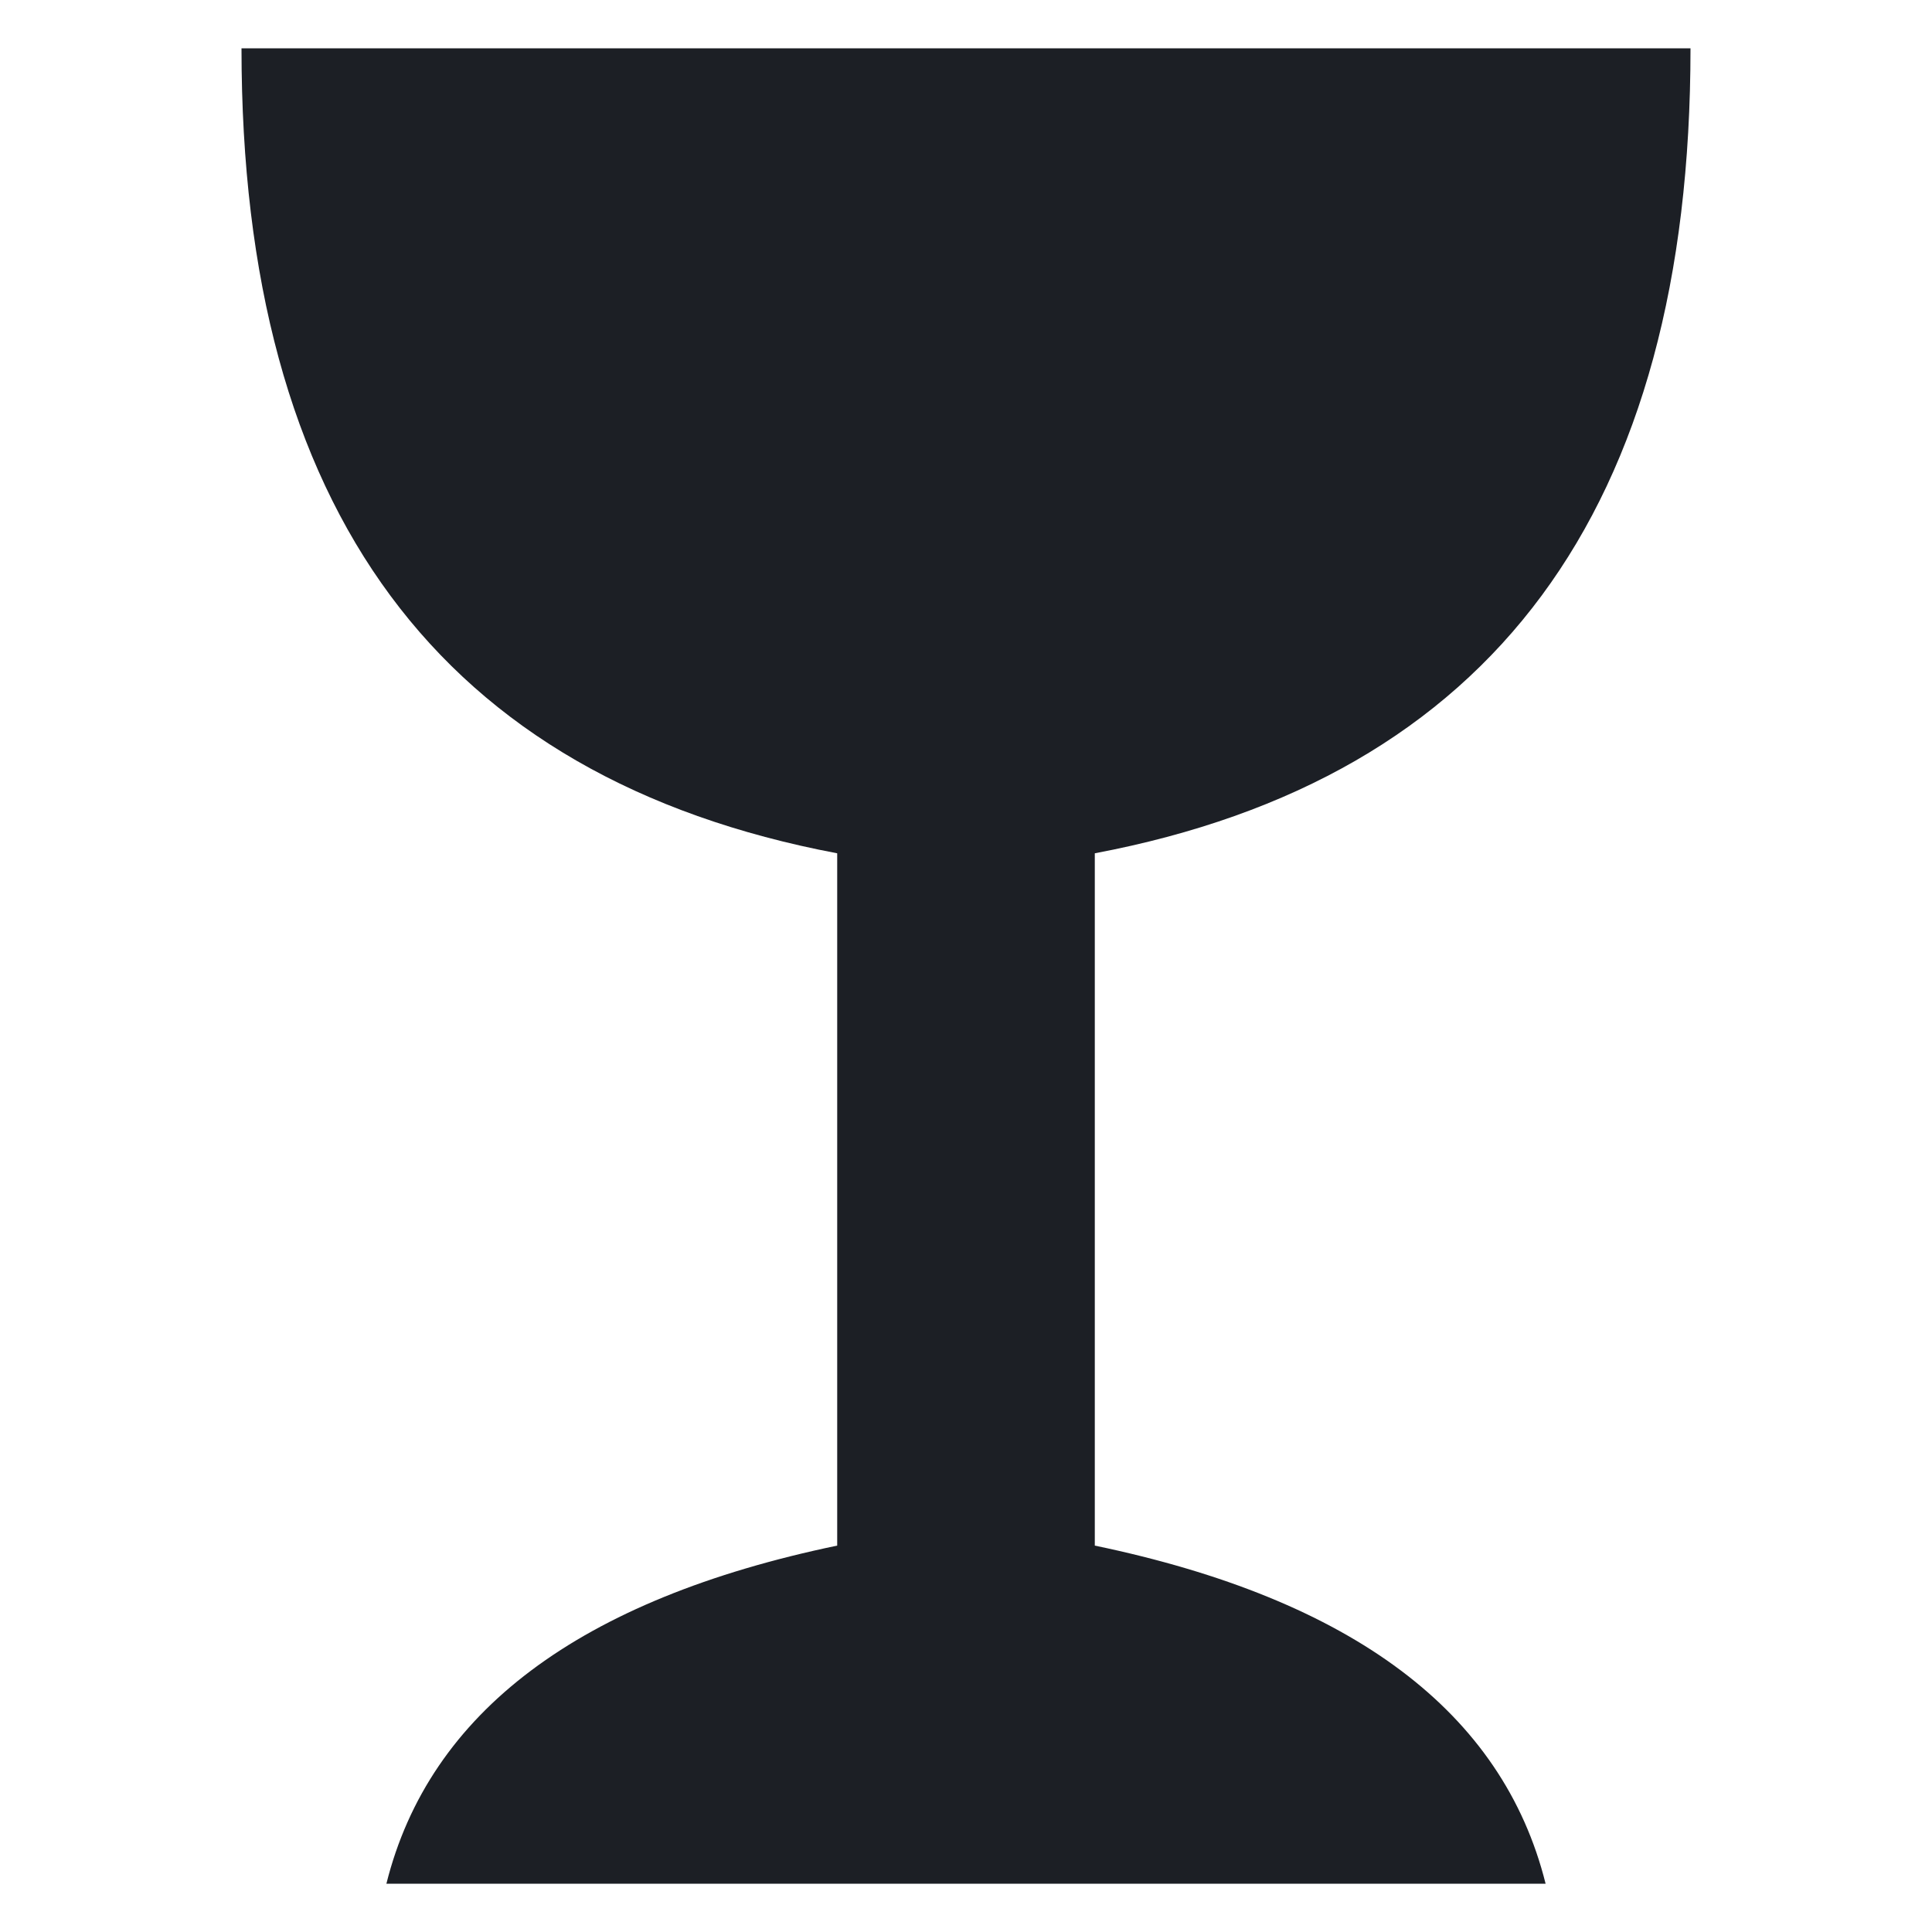
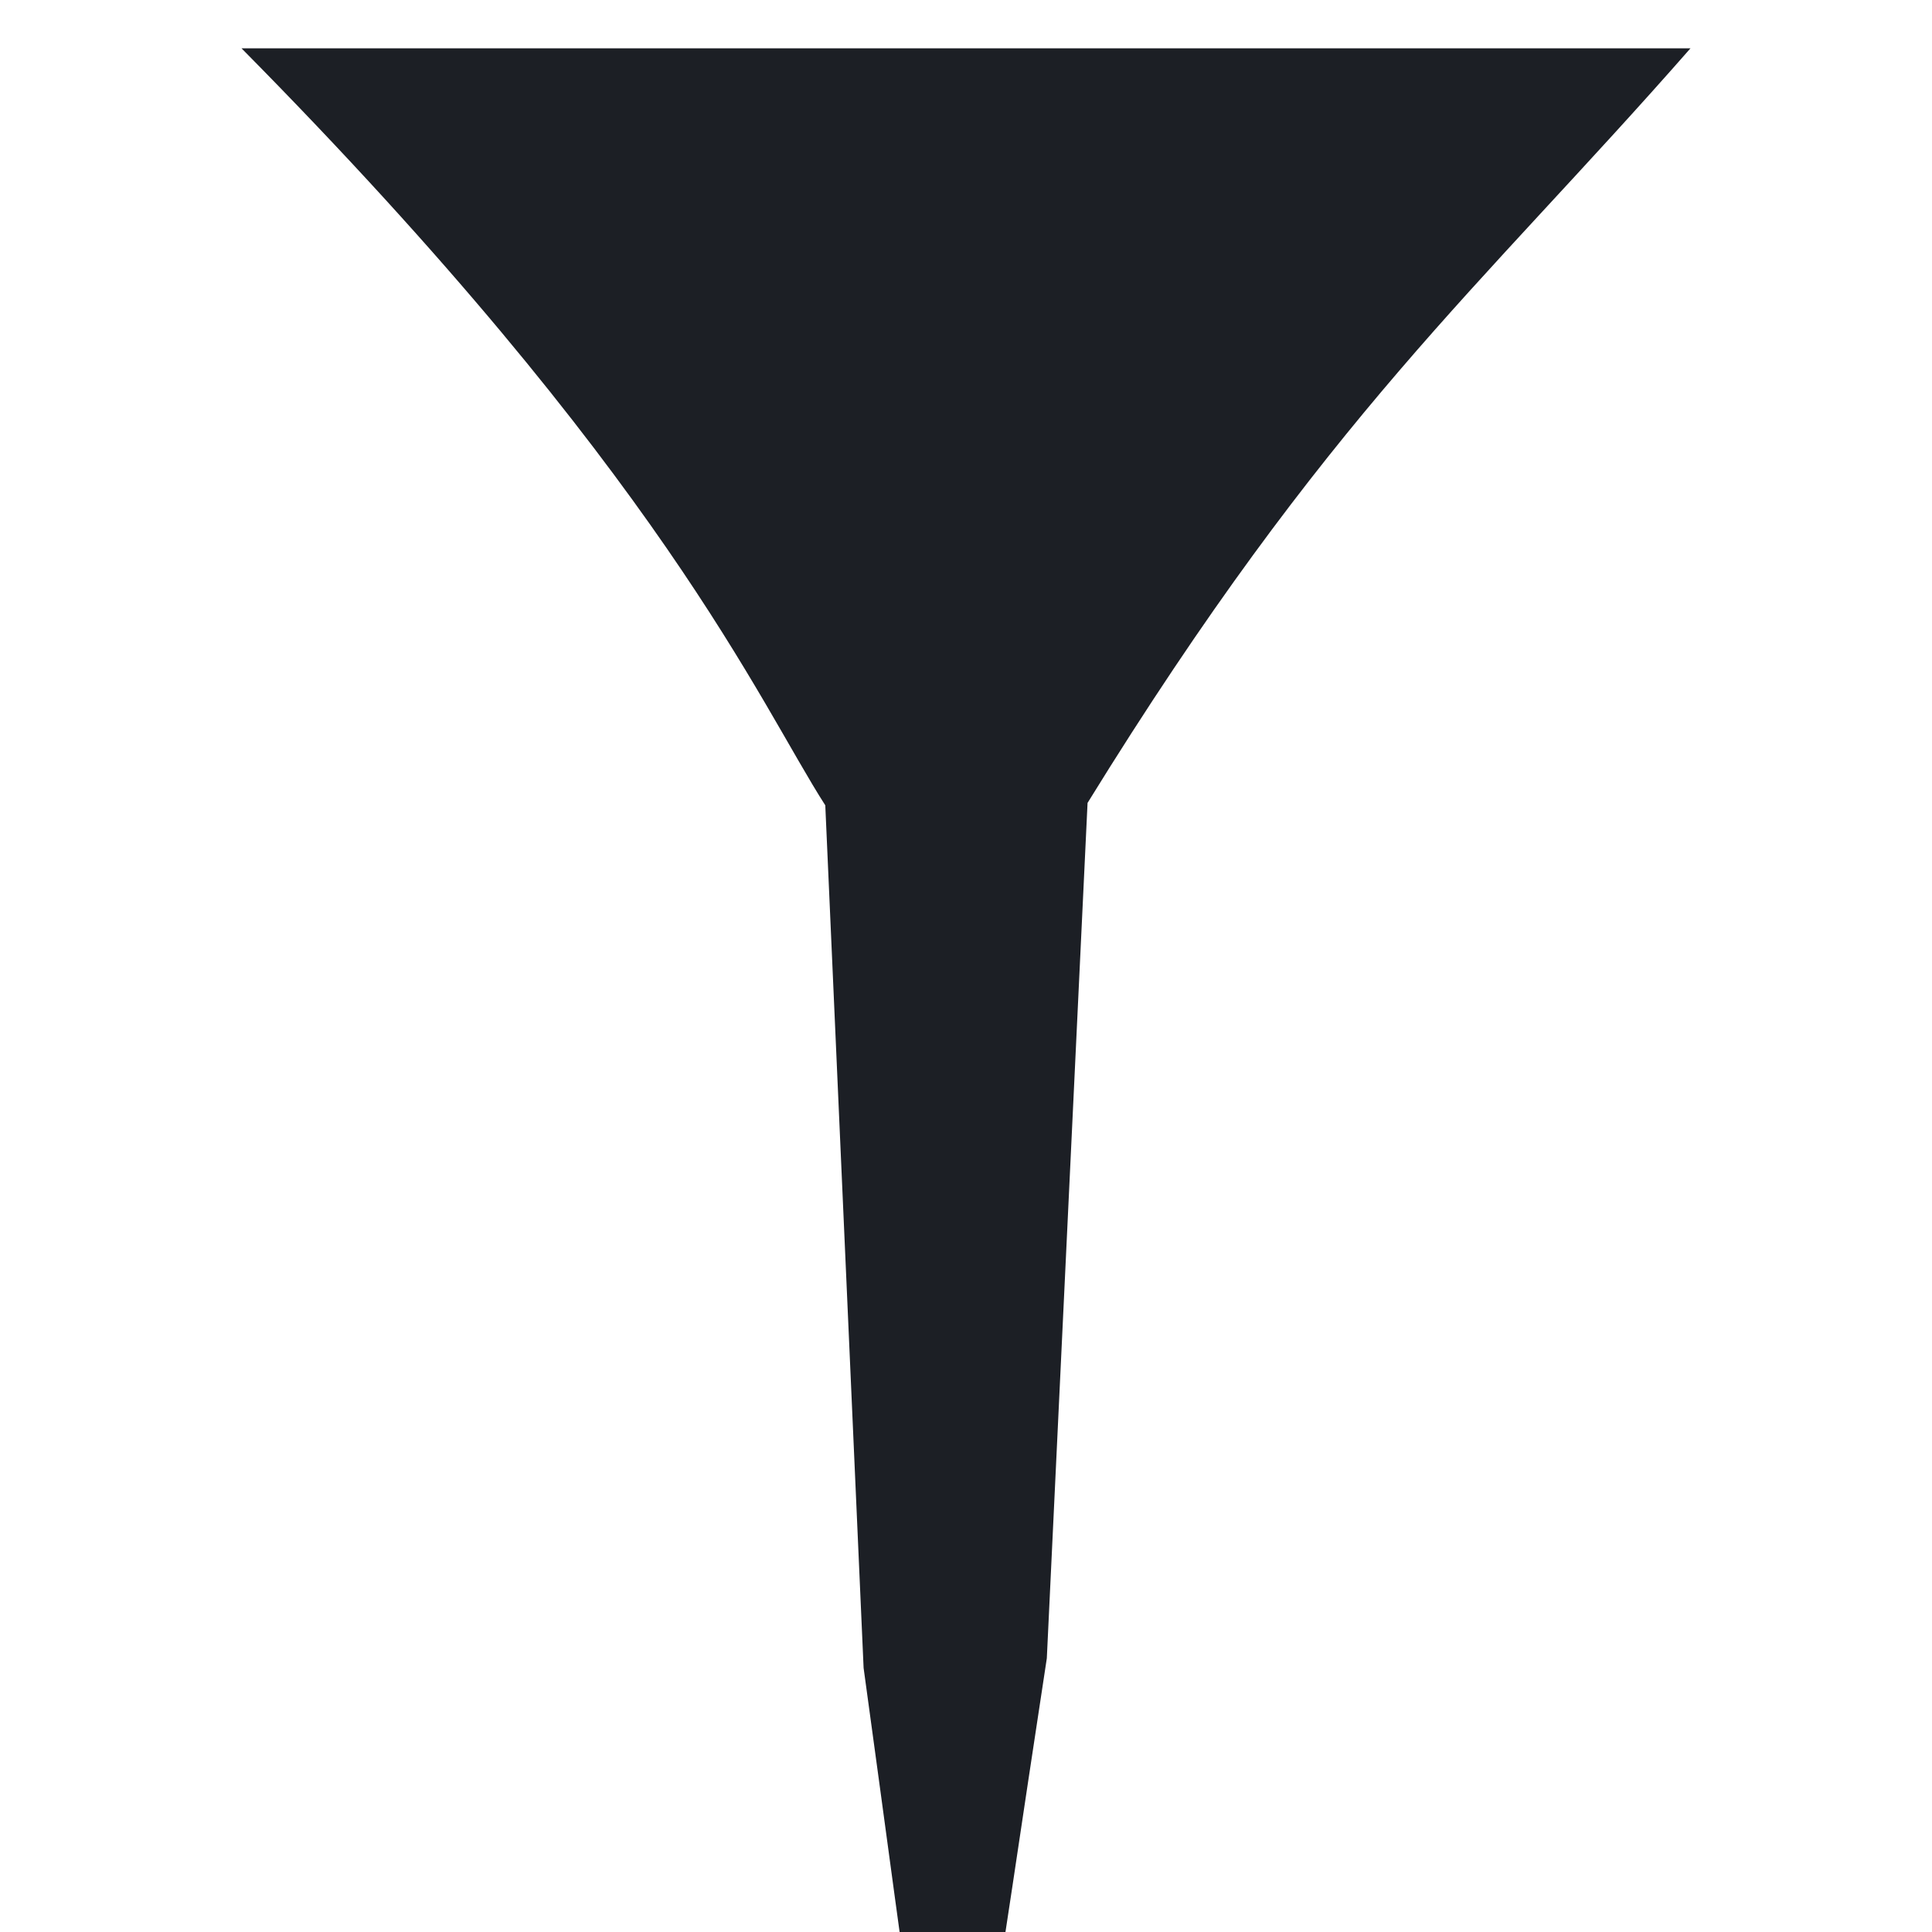
- <svg xmlns="http://www.w3.org/2000/svg" width="12" height="12" viewBox="0 0 12 12">
-   <path d="M1.5 0.3 H10.5 Q10.5 4.6 6.8 5.3 V9.6 Q9.2 10.1 9.6 11.7 H2.4 Q2.8 10.1 5.2 9.6 V5.3 Q1.5 4.6 1.5 0.3 Z" fill="#1c1f25" />
+ <svg xmlns="http://www.w3.org/2000/svg" width="12" height="12" viewBox="0 0 12 12" version="1.1" id="svg1">
+   <defs id="defs1" />
+   <path d="m 1.5,0.3 h 9 C 9.179,1.806 8.245,2.572 6.755,4.987 L 6.502,10.3 c -0.661,4.316 -0.541,4.392 -1.138,0.06 L 5.126,5.002 C 4.714,4.361 4.115,2.945 1.5,0.3 Z" fill="#1c1f25" id="path1" />
</svg>
